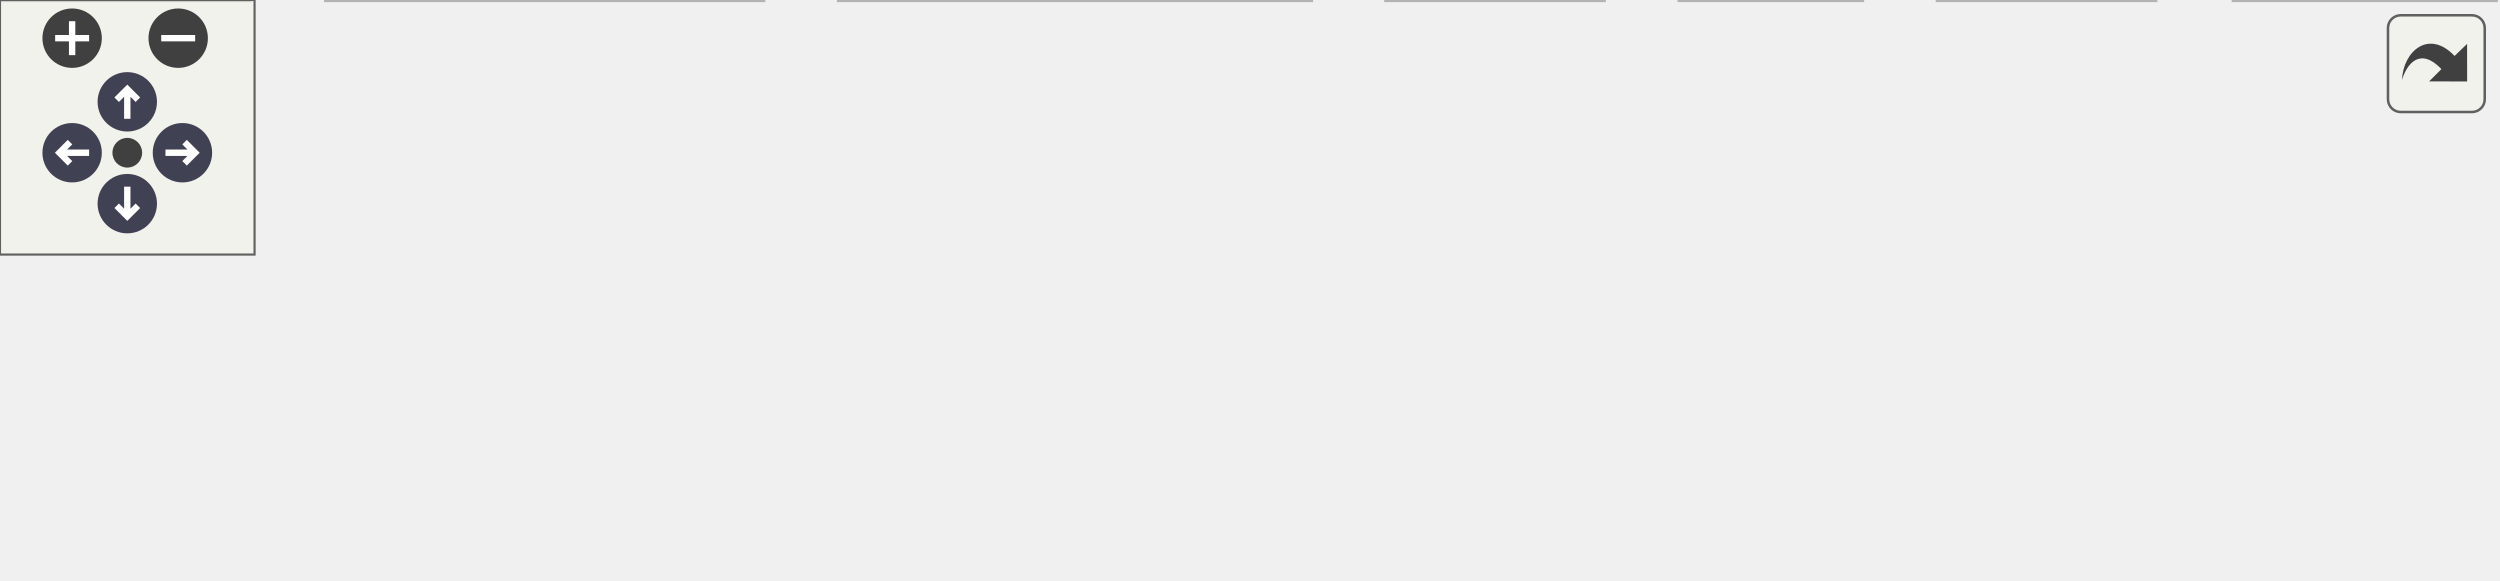
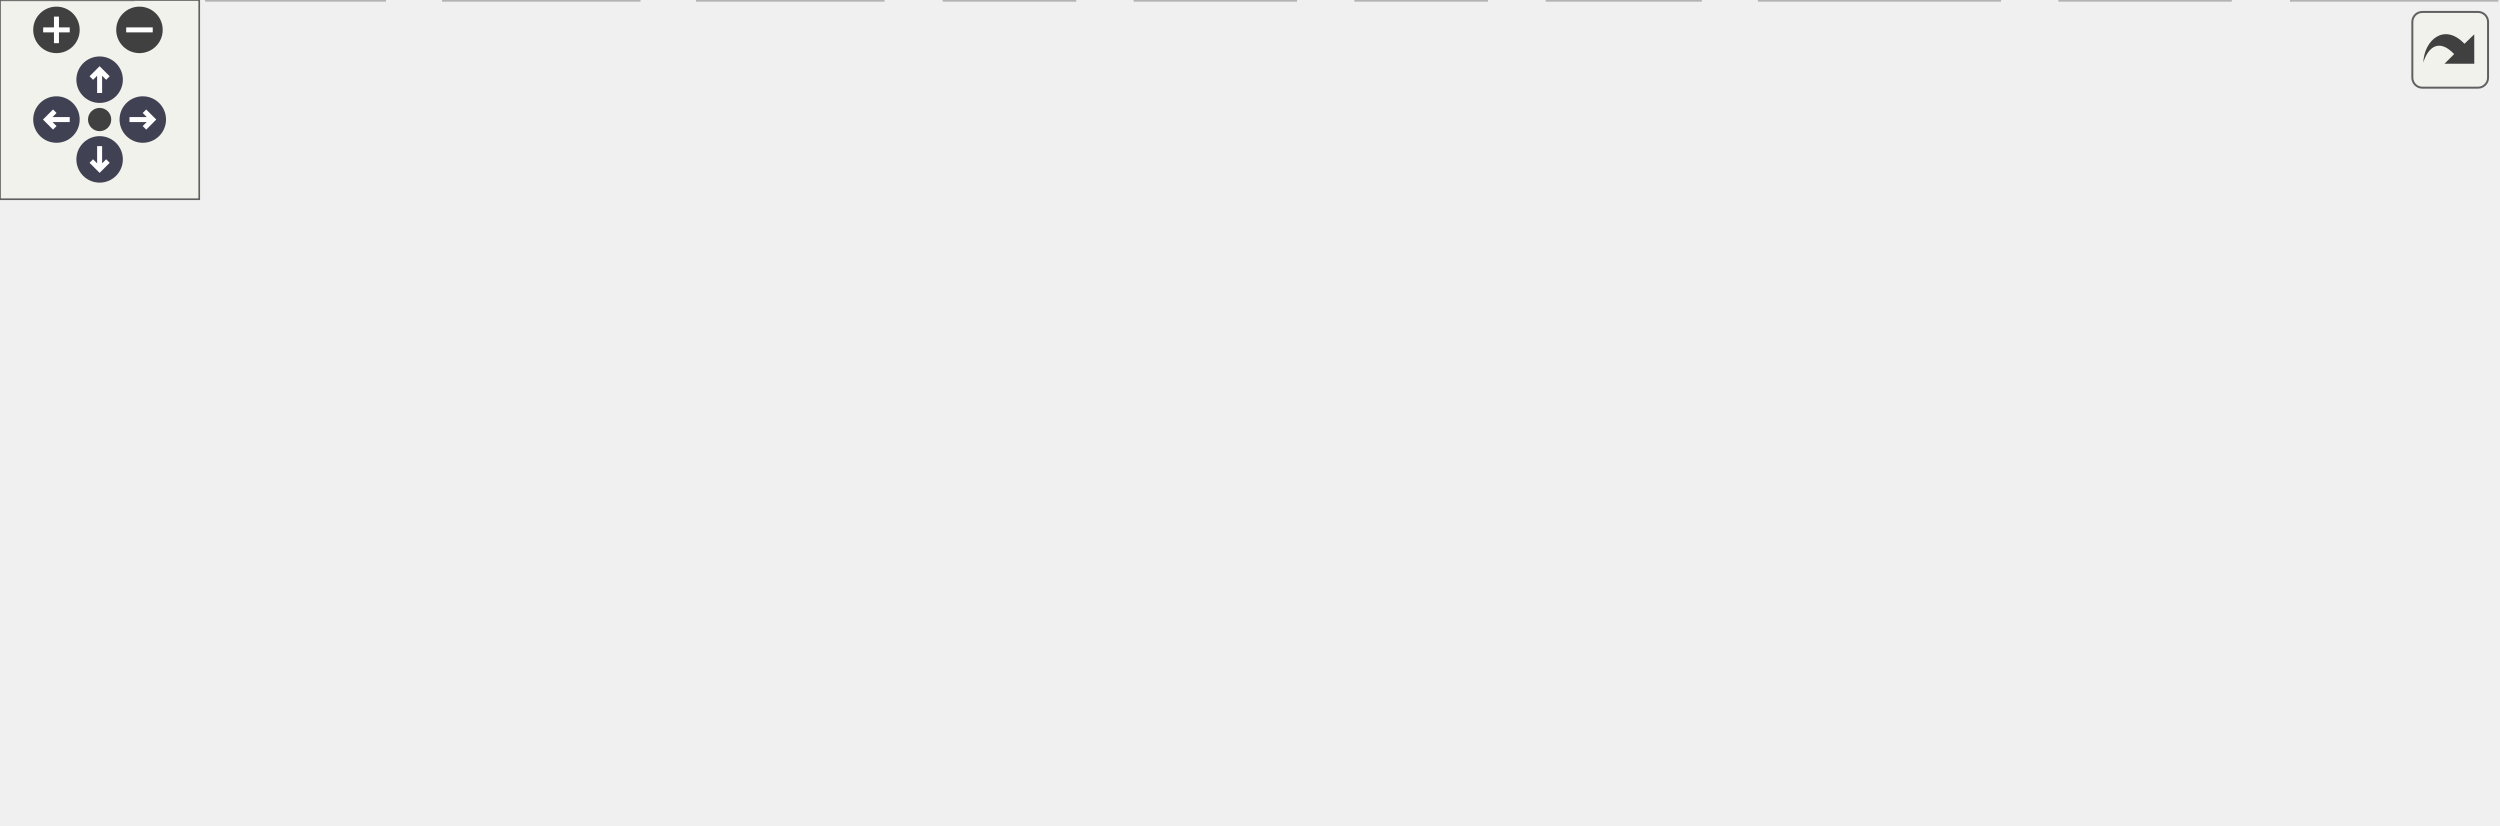
<svg xmlns="http://www.w3.org/2000/svg" xmlns:xlink="http://www.w3.org/1999/xlink" id="main" version="1.1" xml:space="preserve">
  <style type="text/css">
.node, .edge {opacity: 0.7;}
.node.selected, .edge.selected {opacity: 1;}
.edge:hover path { stroke: red; }
.edge:hover polygon { stroke: red; fill: red; }
</style>
  <defs>
    <circle id="rim" cx="0" cy="0" r="7" />
    <circle id="rim2" cx="0" cy="0" r="3.5" />
    <g id="zoomPlus">
      <use xlink:href="#rim" fill="#404040">
        <set attributeName="fill" to="#808080" begin="zoomplus.mouseover" end="zoomplus.mouseout" />
      </use>
      <path d="M-4,0h8M0,-4v8" fill="none" stroke="white" stroke-width="1.5" pointer-events="none" />
    </g>
    <g id="zoomMin">
      <use xlink:href="#rim" fill="#404040">
        <set attributeName="fill" to="#808080" begin="zoomminus.mouseover" end="zoomminus.mouseout" />
      </use>
      <path d="M-4,0h8" fill="none" stroke="white" stroke-width="1.5" pointer-events="none" />
    </g>
    <g id="arrowUp" transform="translate(30 24)">
      <use xlink:href="#rim" />
      <path pointer-events="none" fill="none" stroke="white" stroke-width="1.5" d="M0,-3.0v7 M-2.5,-0.5L0,-3.0L2.5,-0.5" />
    </g>
    <g id="arrowRight" transform="rotate(90) translate(36 -43)">
      <use xlink:href="#rim" />
      <path pointer-events="none" fill="none" stroke="white" stroke-width="1.5" d="M0,-3.0v7 M-2.5,-0.5L0,-3.0L2.5,-0.5" />
    </g>
    <g id="arrowDown" transform="rotate(180) translate(-30 -48)">
      <use xlink:href="#rim" />
      <path pointer-events="none" fill="none" stroke="white" stroke-width="1.5" d="M0,-3.0v7 M-2.5,-0.5L0,-3.0L2.5,-0.5" />
    </g>
    <g id="arrowLeft" transform="rotate(270) translate(-36 17)">
      <use xlink:href="#rim" />
      <path pointer-events="none" fill="none" stroke="white" stroke-width="1.5" d="M0,-3.0v7 M-2.5,-0.5L0,-3.0L2.5,-0.5" />
    </g>
    <g id="resetDef">
      <use xlink:href="#rim2" fill="#404040">
        <set attributeName="fill" to="#808080" begin="reset.mouseover" end="reset.mouseout" />
      </use>
    </g>
  </defs>
  <svg id="graph" class="graph">
    <g id="viewport">
      <g id="Node000001" class="node">
        <g id="a_Node000001">
          <a xlink:title="Unit testai klasėms zmogus ir studentas (Catch2 framework).">
-             <polygon fill="#999999" stroke="#666666" points="402,-76 302.75,-76 302.75,-56 402,-56 402,-76" />
-             <text xml:space="preserve" text-anchor="middle" x="352.38" y="-62.5" font-family="Helvetica,sans-Serif" font-size="10.00">tests/unitTests.cpp</text>
+             <polygon fill="#999999" stroke="#666666" points="626.62,-188 527.38,-188 527.38,-168 626.62,-168 626.62,-188" />
+             <text xml:space="preserve" text-anchor="middle" x="577" y="-174.5" font-family="Helvetica,sans-Serif" font-size="10.00">tests/unitTests.cpp</text>
          </a>
        </g>
      </g>
      <g id="Node000002" class="node">
        <g id="a_Node000002">
          <a xlink:title=" ">
-             <polygon fill="#e0e0e0" stroke="#999999" points="58.75,-20 0,-20 0,0 58.75,0 58.75,-20" />
-             <text xml:space="preserve" text-anchor="middle" x="29.38" y="-6.5" font-family="Helvetica,sans-Serif" font-size="10.00">catch.hpp</text>
+             <polygon fill="#e0e0e0" stroke="#999999" points="237.38,-132 178.62,-132 178.62,-112 237.38,-112 237.38,-132" />
+             <text xml:space="preserve" text-anchor="middle" x="208" y="-118.5" font-family="Helvetica,sans-Serif" font-size="10.00">catch.hpp</text>
          </a>
        </g>
      </g>
      <g id="edge1_Node000001_Node000002" class="edge">
        <g id="a_edge1_Node000001_Node000002">
          <a xlink:title=" ">
-             <path fill="none" stroke="#63b8ff" d="M302.49,-58.29C247.78,-50.68 157.15,-37.31 70.32,-20.47" />
-             <polygon fill="#63b8ff" stroke="#63b8ff" points="71.17,-17.07 60.68,-18.58 69.82,-23.94 71.17,-17.07" />
+             <path fill="none" stroke="#63b8ff" d="M527.13,-171.2C463.03,-163.5 348.39,-148.89 251,-132 250.18,-131.86 249.36,-131.71 248.53,-131.56" />
+             <polygon fill="#63b8ff" stroke="#63b8ff" points="249.52,-128.19 239.04,-129.75 248.21,-135.07 249.52,-128.19" />
          </a>
        </g>
      </g>
      <g id="Node000003" class="node">
        <g id="a_Node000003">
-           <a xlink:title=" ">
-             <polygon fill="#e0e0e0" stroke="#999999" points="179.88,-20 76.88,-20 76.88,0 179.88,0 179.88,-20" />
-             <text xml:space="preserve" text-anchor="middle" x="128.38" y="-6.5" font-family="Helvetica,sans-Serif" font-size="10.00">../OOP_3/zmogus.h</text>
+           <a xlink:href="zmogus_8h.html" target="_top" xlink:title="Abstrakti bazinė klasė, aprašanti bendrus žmogaus duomenis.">
+             <polygon fill="white" stroke="#666666" points="144.5,-76 41.5,-76 41.5,-56 144.5,-56 144.5,-76" />
+             <text xml:space="preserve" text-anchor="middle" x="93" y="-62.5" font-family="Helvetica,sans-Serif" font-size="10.00">../OOP_3/zmogus.h</text>
          </a>
        </g>
      </g>
      <g id="edge2_Node000001_Node000003" class="edge">
        <g id="a_edge2_Node000001_Node000003">
          <a xlink:title=" ">
-             <path fill="none" stroke="#63b8ff" d="M313.1,-55.53C275.71,-46.52 219.27,-32.91 178.62,-23.11" />
-             <polygon fill="#63b8ff" stroke="#63b8ff" points="179.62,-19.75 169.08,-20.81 177.98,-26.56 179.62,-19.75" />
+             <path fill="none" stroke="#63b8ff" d="M527.1,-174.38C467.84,-170.12 366.6,-159.23 284,-132 265.87,-126.02 263.69,-119.17 246,-112 212.9,-98.58 174.3,-87.25 144.15,-79.32" />
+             <polygon fill="#63b8ff" stroke="#63b8ff" points="145.07,-75.94 134.51,-76.83 143.31,-82.72 145.07,-75.94" />
+           </a>
+         </g>
+       </g>
+       <g id="Node000007" class="node">
+         <g id="a_Node000007">
+           <a xlink:href="studentas_8h.html" target="_top" xlink:title="Išvestinė klasė studentas — studento duomenys ir galutinių balų skaičiavimas.">
+             <polygon fill="white" stroke="#666666" points="404.62,-132 293.38,-132 293.38,-112 404.62,-112 404.62,-132" />
+             <text xml:space="preserve" text-anchor="middle" x="349" y="-118.5" font-family="Helvetica,sans-Serif" font-size="10.00">../OOP_3/studentas.h</text>
+           </a>
+         </g>
+       </g>
+       <g id="edge6_Node000001_Node000007" class="edge">
+         <g id="a_edge6_Node000001_Node000007">
+           <a xlink:title=" ">
+             <path fill="none" stroke="#63b8ff" d="M537.02,-167.53C498.89,-158.5 441.28,-144.85 399.88,-135.05" />
+             <polygon fill="#63b8ff" stroke="#63b8ff" points="400.94,-131.7 390.4,-132.81 399.33,-138.52 400.94,-131.7" />
+           </a>
+         </g>
+       </g>
+       <g id="Node000009" class="node">
+         <g id="a_Node000009">
+           <a xlink:title=" ">
+             <polygon fill="#e0e0e0" stroke="#999999" points="671.62,-20 620.38,-20 620.38,0 671.62,0 671.62,-20" />
+             <text xml:space="preserve" text-anchor="middle" x="646" y="-6.5" font-family="Helvetica,sans-Serif" font-size="10.00">memory</text>
+           </a>
+         </g>
+       </g>
+       <g id="edge28_Node000001_Node000009" class="edge">
+         <g id="a_edge28_Node000001_Node000009">
+           <a xlink:title=" ">
+             <path fill="none" stroke="#63b8ff" d="M580.91,-167.6C591.82,-141.35 622.79,-66.84 637.73,-30.89" />
+             <polygon fill="#63b8ff" stroke="#63b8ff" points="640.95,-32.27 641.55,-21.7 634.48,-29.59 640.95,-32.27" />
+           </a>
+         </g>
+       </g>
+       <g id="Node000014" class="node">
+         <g id="a_Node000014">
+           <a xlink:title=" ">
+             <polygon fill="#e0e0e0" stroke="#999999" points="751.88,-20 690.12,-20 690.12,0 751.88,0 751.88,-20" />
+             <text xml:space="preserve" text-anchor="middle" x="721" y="-6.5" font-family="Helvetica,sans-Serif" font-size="10.00">type_traits</text>
+           </a>
+         </g>
+       </g>
+       <g id="edge29_Node000001_Node000014" class="edge">
+         <g id="a_edge29_Node000001_Node000014">
+           <a xlink:title=" ">
+             <path fill="none" stroke="#63b8ff" d="M585.15,-167.6C608.42,-140.78 675.39,-63.57 705.74,-28.6" />
+             <polygon fill="#63b8ff" stroke="#63b8ff" points="708.03,-31.29 711.94,-21.44 702.75,-26.7 708.03,-31.29" />
+           </a>
+         </g>
+       </g>
+       <g id="Node000017" class="node">
+         <g id="a_Node000017">
+           <a xlink:title=" ">
+             <polygon fill="#e0e0e0" stroke="#999999" points="598.5,-76 555.5,-76 555.5,-56 598.5,-56 598.5,-76" />
+             <text xml:space="preserve" text-anchor="middle" x="577" y="-62.5" font-family="Helvetica,sans-Serif" font-size="10.00">vector</text>
+           </a>
+         </g>
+       </g>
+       <g id="edge27_Node000001_Node000017" class="edge">
+         <g id="a_edge27_Node000001_Node000017">
+           <a xlink:title=" ">
+             <path fill="none" stroke="#63b8ff" d="M577,-167.62C577,-150.01 577,-111.59 577,-87.65" />
+             <polygon fill="#63b8ff" stroke="#63b8ff" points="580.5,-87.87 577,-77.87 573.5,-87.87 580.5,-87.87" />
+           </a>
+         </g>
+       </g>
+       <g id="Node000021" class="node">
+         <g id="a_Node000021">
+           <a xlink:title=" ">
+             <polygon fill="#e0e0e0" stroke="#999999" points="744.62,-132 693.38,-132 693.38,-112 744.62,-112 744.62,-132" />
+             <text xml:space="preserve" text-anchor="middle" x="719" y="-118.5" font-family="Helvetica,sans-Serif" font-size="10.00">sstream</text>
+           </a>
+         </g>
+       </g>
+       <g id="edge26_Node000001_Node000021" class="edge">
+         <g id="a_edge26_Node000001_Node000021">
+           <a xlink:title=" ">
+             <path fill="none" stroke="#63b8ff" d="M601.73,-167.59C624.3,-159.01 657.91,-146.23 683.37,-136.55" />
+             <polygon fill="#63b8ff" stroke="#63b8ff" points="684.55,-139.84 692.66,-133.02 682.07,-133.3 684.55,-139.84" />
          </a>
        </g>
      </g>
      <g id="Node000004" class="node">
        <g id="a_Node000004">
          <a xlink:title=" ">
-             <polygon fill="#e0e0e0" stroke="#999999" points="309,-20 197.75,-20 197.75,0 309,0 309,-20" />
-             <text xml:space="preserve" text-anchor="middle" x="253.38" y="-6.5" font-family="Helvetica,sans-Serif" font-size="10.00">../OOP_3/studentas.h</text>
-           </a>
-         </g>
-       </g>
-       <g id="edge3_Node000001_Node000004" class="edge">
-         <g id="a_edge3_Node000001_Node000004">
-           <a xlink:title=" ">
-             <path fill="none" stroke="#63b8ff" d="M335.13,-55.59C320.03,-47.36 297.85,-35.26 280.39,-25.74" />
-             <polygon fill="#63b8ff" stroke="#63b8ff" points="282.54,-22.92 272.08,-21.2 279.19,-29.07 282.54,-22.92" />
+             <polygon fill="#e0e0e0" stroke="#999999" points="40,-20 0,-20 0,0 40,0 40,-20" />
+             <text xml:space="preserve" text-anchor="middle" x="20" y="-6.5" font-family="Helvetica,sans-Serif" font-size="10.00">string</text>
+           </a>
+         </g>
+       </g>
+       <g id="edge3_Node000003_Node000004" class="edge">
+         <g id="a_edge3_Node000003_Node000004">
+           <a xlink:title=" ">
+             <path fill="none" stroke="#63b8ff" d="M80.28,-55.59C69.61,-47.7 54.12,-36.24 41.52,-26.92" />
+             <polygon fill="#63b8ff" stroke="#63b8ff" points="43.91,-24.33 33.79,-21.2 39.74,-29.96 43.91,-24.33" />
          </a>
        </g>
      </g>
      <g id="Node000005" class="node">
        <g id="a_Node000005">
          <a xlink:title=" ">
-             <polygon fill="#e0e0e0" stroke="#999999" points="378,-20 326.75,-20 326.75,0 378,0 378,-20" />
-             <text xml:space="preserve" text-anchor="middle" x="352.38" y="-6.5" font-family="Helvetica,sans-Serif" font-size="10.00">sstream</text>
-           </a>
-         </g>
-       </g>
-       <g id="edge4_Node000001_Node000005" class="edge">
-         <g id="a_edge4_Node000001_Node000005">
-           <a xlink:title=" ">
-             <path fill="none" stroke="#63b8ff" d="M352.38,-55.59C352.38,-49.01 352.38,-39.96 352.38,-31.73" />
-             <polygon fill="#63b8ff" stroke="#63b8ff" points="355.88,-31.81 352.38,-21.81 348.88,-31.81 355.88,-31.81" />
+             <polygon fill="#e0e0e0" stroke="#999999" points="115.75,-20 62.25,-20 62.25,0 115.75,0 115.75,-20" />
+             <text xml:space="preserve" text-anchor="middle" x="89" y="-6.5" font-family="Helvetica,sans-Serif" font-size="10.00">iostream</text>
+           </a>
+         </g>
+       </g>
+       <g id="edge4_Node000003_Node000005" class="edge">
+         <g id="a_edge4_Node000003_Node000005">
+           <a xlink:title=" ">
+             <path fill="none" stroke="#63b8ff" d="M92.3,-55.59C91.82,-49.01 91.15,-39.96 90.54,-31.73" />
+             <polygon fill="#63b8ff" stroke="#63b8ff" points="94.03,-31.52 89.8,-21.81 87.05,-32.04 94.03,-31.52" />
          </a>
        </g>
      </g>
      <g id="Node000006" class="node">
        <g id="a_Node000006">
          <a xlink:title=" ">
-             <polygon fill="#e0e0e0" stroke="#999999" points="438.88,-20 395.88,-20 395.88,0 438.88,0 438.88,-20" />
-             <text xml:space="preserve" text-anchor="middle" x="417.38" y="-6.5" font-family="Helvetica,sans-Serif" font-size="10.00">vector</text>
-           </a>
-         </g>
-       </g>
-       <g id="edge5_Node000001_Node000006" class="edge">
-         <g id="a_edge5_Node000001_Node000006">
-           <a xlink:title=" ">
-             <path fill="none" stroke="#63b8ff" d="M363.7,-55.59C373.02,-47.85 386.45,-36.69 397.55,-27.47" />
-             <polygon fill="#63b8ff" stroke="#63b8ff" points="399.56,-30.35 405.02,-21.27 395.09,-24.96 399.56,-30.35" />
-           </a>
-         </g>
-       </g>
-       <g id="Node000007" class="node">
-         <g id="a_Node000007">
-           <a xlink:title=" ">
-             <polygon fill="#e0e0e0" stroke="#999999" points="508,-20 456.75,-20 456.75,0 508,0 508,-20" />
-             <text xml:space="preserve" text-anchor="middle" x="482.38" y="-6.5" font-family="Helvetica,sans-Serif" font-size="10.00">memory</text>
-           </a>
-         </g>
-       </g>
-       <g id="edge6_Node000001_Node000007" class="edge">
-         <g id="a_edge6_Node000001_Node000007">
-           <a xlink:title=" ">
-             <path fill="none" stroke="#63b8ff" d="M375.02,-55.59C395.49,-47.09 425.89,-34.46 449.12,-24.81" />
-             <polygon fill="#63b8ff" stroke="#63b8ff" points="450.26,-28.13 458.16,-21.06 447.58,-21.66 450.26,-28.13" />
+             <polygon fill="#e0e0e0" stroke="#999999" points="192.38,-20 133.62,-20 133.62,0 192.38,0 192.38,-20" />
+             <text xml:space="preserve" text-anchor="middle" x="163" y="-6.5" font-family="Helvetica,sans-Serif" font-size="10.00">stdexcept</text>
+           </a>
+         </g>
+       </g>
+       <g id="edge5_Node000003_Node000006" class="edge">
+         <g id="a_edge5_Node000003_Node000006">
+           <a xlink:title=" ">
+             <path fill="none" stroke="#63b8ff" d="M105.19,-55.59C115.33,-47.77 129.99,-36.46 142.01,-27.19" />
+             <polygon fill="#63b8ff" stroke="#63b8ff" points="143.97,-30.1 149.75,-21.22 139.69,-24.56 143.97,-30.1" />
+           </a>
+         </g>
+       </g>
+       <g id="edge7_Node000007_Node000003" class="edge">
+         <g id="a_edge7_Node000007_Node000003">
+           <a xlink:title=" ">
+             <path fill="none" stroke="#63b8ff" d="M304.12,-111.53C260.93,-102.42 195.5,-88.62 148.94,-78.8" />
+             <polygon fill="#63b8ff" stroke="#63b8ff" points="149.82,-75.41 139.31,-76.77 148.38,-82.26 149.82,-75.41" />
+           </a>
+         </g>
+       </g>
+       <g id="edge18_Node000007_Node000004" class="edge">
+         <g id="a_edge18_Node000007_Node000004">
+           <a xlink:title=" ">
+             <path fill="none" stroke="#63b8ff" d="M292.95,-114.75C204.44,-104.65 41.33,-84.95 32,-76 20.21,-64.69 17.82,-45.87 18.03,-31.38" />
+             <polygon fill="#63b8ff" stroke="#63b8ff" points="21.51,-31.76 18.61,-21.57 14.52,-31.35 21.51,-31.76" />
+           </a>
+         </g>
+       </g>
+       <g id="edge20_Node000007_Node000005" class="edge">
+         <g id="a_edge20_Node000007_Node000005">
+           <a xlink:title=" ">
+             <path fill="none" stroke="#63b8ff" d="M329.33,-111.59C311.14,-102.77 283.47,-89.02 260,-76 245,-67.68 242.59,-63.15 227,-56 194.39,-41.04 155.36,-28.8 127.15,-20.88" />
+             <polygon fill="#63b8ff" stroke="#63b8ff" points="128.17,-17.54 117.6,-18.26 126.32,-24.29 128.17,-17.54" />
+           </a>
+         </g>
+       </g>
+       <g id="edge24_Node000007_Node000006" class="edge">
+         <g id="a_edge24_Node000007_Node000006">
+           <a xlink:title=" ">
+             <path fill="none" stroke="#63b8ff" d="M337.7,-111.62C321.26,-98.24 289.51,-73.39 260,-56 239.95,-44.18 216.27,-33.14 197.32,-24.96" />
+             <polygon fill="#63b8ff" stroke="#63b8ff" points="198.75,-21.76 188.17,-21.08 196.01,-28.2 198.75,-21.76" />
          </a>
        </g>
      </g>
      <g id="Node000008" class="node">
        <g id="a_Node000008">
-           <a xlink:title=" ">
-             <polygon fill="#e0e0e0" stroke="#999999" points="588.25,-20 526.5,-20 526.5,0 588.25,0 588.25,-20" />
-             <text xml:space="preserve" text-anchor="middle" x="557.38" y="-6.5" font-family="Helvetica,sans-Serif" font-size="10.00">type_traits</text>
-           </a>
-         </g>
-       </g>
-       <g id="edge7_Node000001_Node000008" class="edge">
-         <g id="a_edge7_Node000001_Node000008">
-           <a xlink:title=" ">
-             <path fill="none" stroke="#63b8ff" d="M388.08,-55.59C423.43,-46.28 477.55,-32.03 515.04,-22.15" />
-             <polygon fill="#63b8ff" stroke="#63b8ff" points="515.86,-25.56 524.64,-19.62 514.08,-18.79 515.86,-25.56" />
+           <a xlink:href="_vector_8h.html" target="_top" xlink:title="Nuosava std::vector alternatyva — dinaminis masyvas.">
+             <polygon fill="white" stroke="#666666" points="402,-76 350,-76 350,-56 402,-56 402,-76" />
+             <text xml:space="preserve" text-anchor="middle" x="376" y="-62.5" font-family="Helvetica,sans-Serif" font-size="10.00">Vector.h</text>
+           </a>
+         </g>
+       </g>
+       <g id="edge8_Node000007_Node000008" class="edge">
+         <g id="a_edge8_Node000007_Node000008">
+           <a xlink:title=" ">
+             <path fill="none" stroke="#63b8ff" d="M353.7,-111.59C357.15,-104.7 361.95,-95.1 366.21,-86.57" />
+             <polygon fill="#63b8ff" stroke="#63b8ff" points="369.33,-88.16 370.67,-77.65 363.07,-85.03 369.33,-88.16" />
+           </a>
+         </g>
+       </g>
+       <g id="Node000012" class="node">
+         <g id="a_Node000012">
+           <a xlink:title=" ">
+             <polygon fill="#e0e0e0" stroke="#999999" points="265.88,-20 210.12,-20 210.12,0 265.88,0 265.88,-20" />
+             <text xml:space="preserve" text-anchor="middle" x="238" y="-6.5" font-family="Helvetica,sans-Serif" font-size="10.00">algorithm</text>
+           </a>
+         </g>
+       </g>
+       <g id="edge22_Node000007_Node000012" class="edge">
+         <g id="a_edge22_Node000007_Node000012">
+           <a xlink:title=" ">
+             <path fill="none" stroke="#63b8ff" d="M342.76,-111.55C333.78,-98.31 316.25,-73.86 298,-56 287.06,-45.29 273.51,-34.93 262.06,-26.85" />
+             <polygon fill="#63b8ff" stroke="#63b8ff" points="264.13,-24.03 253.9,-21.25 260.17,-29.8 264.13,-24.03" />
+           </a>
+         </g>
+       </g>
+       <g id="edge19_Node000007_Node000017" class="edge">
+         <g id="a_edge19_Node000007_Node000017">
+           <a xlink:title=" ">
+             <path fill="none" stroke="#63b8ff" d="M394.83,-111.51C432.66,-103.47 487.98,-91.24 544.21,-76.62" />
+             <polygon fill="#63b8ff" stroke="#63b8ff" points="544.85,-80.07 553.63,-74.14 543.07,-73.3 544.85,-80.07" />
+           </a>
+         </g>
+       </g>
+       <g id="Node000018" class="node">
+         <g id="a_Node000018">
+           <a xlink:title=" ">
+             <polygon fill="#e0e0e0" stroke="#999999" points="470.25,-76 419.75,-76 419.75,-56 470.25,-56 470.25,-76" />
+             <text xml:space="preserve" text-anchor="middle" x="445" y="-62.5" font-family="Helvetica,sans-Serif" font-size="10.00">numeric</text>
+           </a>
+         </g>
+       </g>
+       <g id="edge21_Node000007_Node000018" class="edge">
+         <g id="a_edge21_Node000007_Node000018">
+           <a xlink:title=" ">
+             <path fill="none" stroke="#63b8ff" d="M365.72,-111.59C380.22,-103.44 401.47,-91.48 418.32,-82" />
+             <polygon fill="#63b8ff" stroke="#63b8ff" points="419.83,-85.17 426.83,-77.22 416.4,-79.07 419.83,-85.17" />
+           </a>
+         </g>
+       </g>
+       <g id="Node000019" class="node">
+         <g id="a_Node000019">
+           <a xlink:title=" ">
+             <polygon fill="#e0e0e0" stroke="#999999" points="537.88,-76 488.12,-76 488.12,-56 537.88,-56 537.88,-76" />
+             <text xml:space="preserve" text-anchor="middle" x="513" y="-62.5" font-family="Helvetica,sans-Serif" font-size="10.00">iomanip</text>
+           </a>
+         </g>
+       </g>
+       <g id="edge23_Node000007_Node000019" class="edge">
+         <g id="a_edge23_Node000007_Node000019">
+           <a xlink:title=" ">
+             <path fill="none" stroke="#63b8ff" d="M377.57,-111.59C405.15,-102.51 447.03,-88.72 476.91,-78.88" />
+             <polygon fill="#63b8ff" stroke="#63b8ff" points="477.88,-82.25 486.28,-75.8 475.69,-75.6 477.88,-82.25" />
+           </a>
+         </g>
+       </g>
+       <g id="Node000020" class="node">
+         <g id="a_Node000020">
+           <a xlink:title=" ">
+             <polygon fill="#e0e0e0" stroke="#999999" points="217.88,-76 162.12,-76 162.12,-56 217.88,-56 217.88,-76" />
+             <text xml:space="preserve" text-anchor="middle" x="190" y="-62.5" font-family="Helvetica,sans-Serif" font-size="10.00">charconv</text>
+           </a>
+         </g>
+       </g>
+       <g id="edge25_Node000007_Node000020" class="edge">
+         <g id="a_edge25_Node000007_Node000020">
+           <a xlink:title=" ">
+             <path fill="none" stroke="#63b8ff" d="M321.3,-111.59C295.7,-102.9 257.39,-89.89 228.75,-80.16" />
+             <polygon fill="#63b8ff" stroke="#63b8ff" points="229.94,-76.87 219.34,-76.97 227.69,-83.5 229.94,-76.87" />
+           </a>
+         </g>
+       </g>
+       <g id="edge11_Node000008_Node000006" class="edge">
+         <g id="a_edge11_Node000008_Node000006">
+           <a xlink:title=" ">
+             <path fill="none" stroke="#63b8ff" d="M349.88,-58.38C313.37,-49.12 246.74,-32.23 203.69,-21.32" />
+             <polygon fill="#63b8ff" stroke="#63b8ff" points="204.78,-17.98 194.22,-18.92 203.06,-24.77 204.78,-17.98" />
+           </a>
+         </g>
+       </g>
+       <g id="edge9_Node000008_Node000009" class="edge">
+         <g id="a_edge9_Node000008_Node000009">
+           <a xlink:title=" ">
+             <path fill="none" stroke="#63b8ff" d="M402.32,-58.01C405.24,-57.3 408.18,-56.62 411,-56 495.79,-37.49 520.82,-39.1 608.98,-20.29" />
+             <polygon fill="#63b8ff" stroke="#63b8ff" points="609.54,-23.75 618.58,-18.22 608.06,-16.91 609.54,-23.75" />
+           </a>
+         </g>
+       </g>
+       <g id="Node000010" class="node">
+         <g id="a_Node000010">
+           <a xlink:title=" ">
+             <polygon fill="#e0e0e0" stroke="#999999" points="512,-20 466,-20 466,0 512,0 512,-20" />
+             <text xml:space="preserve" text-anchor="middle" x="489" y="-6.5" font-family="Helvetica,sans-Serif" font-size="10.00">iterator</text>
+           </a>
+         </g>
+       </g>
+       <g id="edge10_Node000008_Node000010" class="edge">
+         <g id="a_edge10_Node000008_Node000010">
+           <a xlink:title=" ">
+             <path fill="none" stroke="#63b8ff" d="M395.68,-55.59C413.16,-47.24 438.95,-34.92 459,-25.34" />
+             <polygon fill="#63b8ff" stroke="#63b8ff" points="460.28,-28.6 467.8,-21.13 457.27,-22.29 460.28,-28.6" />
+           </a>
+         </g>
+       </g>
+       <g id="Node000011" class="node">
+         <g id="a_Node000011">
+           <a xlink:title=" ">
+             <polygon fill="#e0e0e0" stroke="#999999" points="602.12,-20 529.88,-20 529.88,0 602.12,0 602.12,-20" />
+             <text xml:space="preserve" text-anchor="middle" x="566" y="-6.5" font-family="Helvetica,sans-Serif" font-size="10.00">initializer_list</text>
+           </a>
+         </g>
+       </g>
+       <g id="edge12_Node000008_Node000011" class="edge">
+         <g id="a_edge12_Node000008_Node000011">
+           <a xlink:title=" ">
+             <path fill="none" stroke="#63b8ff" d="M402.42,-57.49C433.28,-48.72 484.83,-34.07 521.81,-23.56" />
+             <polygon fill="#63b8ff" stroke="#63b8ff" points="522.66,-26.96 531.33,-20.85 520.75,-20.22 522.66,-26.96" />
+           </a>
+         </g>
+       </g>
+       <g id="edge13_Node000008_Node000012" class="edge">
+         <g id="a_edge13_Node000008_Node000012">
+           <a xlink:title=" ">
+             <path fill="none" stroke="#63b8ff" d="M351.96,-55.59C330.03,-47.01 297.37,-34.23 272.63,-24.55" />
+             <polygon fill="#63b8ff" stroke="#63b8ff" points="274.22,-21.42 263.63,-21.03 271.67,-27.93 274.22,-21.42" />
+           </a>
+         </g>
+       </g>
+       <g id="Node000013" class="node">
+         <g id="a_Node000013">
+           <a xlink:title=" ">
+             <polygon fill="#e0e0e0" stroke="#999999" points="323.62,-20 284.38,-20 284.38,0 323.62,0 323.62,-20" />
+             <text xml:space="preserve" text-anchor="middle" x="304" y="-6.5" font-family="Helvetica,sans-Serif" font-size="10.00">utility</text>
+           </a>
+         </g>
+       </g>
+       <g id="edge14_Node000008_Node000013" class="edge">
+         <g id="a_edge14_Node000008_Node000013">
+           <a xlink:title=" ">
+             <path fill="none" stroke="#63b8ff" d="M363.46,-55.59C353.03,-47.77 337.95,-36.46 325.59,-27.19" />
+             <polygon fill="#63b8ff" stroke="#63b8ff" points="327.71,-24.41 317.61,-21.21 323.51,-30.01 327.71,-24.41" />
+           </a>
+         </g>
+       </g>
+       <g id="edge15_Node000008_Node000014" class="edge">
+         <g id="a_edge15_Node000008_Node000014">
+           <a xlink:title=" ">
+             <path fill="none" stroke="#63b8ff" d="M402.3,-57.88C405.22,-57.19 408.17,-56.55 411,-56 526.35,-33.56 559.88,-40.84 679.02,-20.2" />
+             <polygon fill="#63b8ff" stroke="#63b8ff" points="679.32,-23.7 688.56,-18.51 678.1,-16.81 679.32,-23.7" />
+           </a>
+         </g>
+       </g>
+       <g id="Node000015" class="node">
+         <g id="a_Node000015">
+           <a xlink:title=" ">
+             <polygon fill="#e0e0e0" stroke="#999999" points="390.12,-20 341.88,-20 341.88,0 390.12,0 390.12,-20" />
+             <text xml:space="preserve" text-anchor="middle" x="366" y="-6.5" font-family="Helvetica,sans-Serif" font-size="10.00">cstddef</text>
+           </a>
+         </g>
+       </g>
+       <g id="edge16_Node000008_Node000015" class="edge">
+         <g id="a_edge16_Node000008_Node000015">
+           <a xlink:title=" ">
+             <path fill="none" stroke="#63b8ff" d="M374.26,-55.59C373.02,-48.93 371.32,-39.75 369.79,-31.44" />
+             <polygon fill="#63b8ff" stroke="#63b8ff" points="373.26,-30.98 368,-21.79 366.38,-32.26 373.26,-30.98" />
+           </a>
+         </g>
+       </g>
+       <g id="Node000016" class="node">
+         <g id="a_Node000016">
+           <a xlink:title=" ">
+             <polygon fill="#e0e0e0" stroke="#999999" points="447.62,-20 408.38,-20 408.38,0 447.62,0 447.62,-20" />
+             <text xml:space="preserve" text-anchor="middle" x="428" y="-6.5" font-family="Helvetica,sans-Serif" font-size="10.00">limits</text>
+           </a>
+         </g>
+       </g>
+       <g id="edge17_Node000008_Node000016" class="edge">
+         <g id="a_edge17_Node000008_Node000016">
+           <a xlink:title=" ">
+             <path fill="none" stroke="#63b8ff" d="M385.06,-55.59C392.22,-48.16 402.41,-37.58 411.07,-28.58" />
+             <polygon fill="#63b8ff" stroke="#63b8ff" points="413.58,-31.02 418,-21.39 408.54,-26.16 413.58,-31.02" />
          </a>
        </g>
      </g>
    </g>
  </svg>
  <g id="navigator" transform="translate(0 0)" fill="#404254">
    <rect fill="#f2f5e9" fill-opacity="0.5" stroke="#606060" stroke-width=".5" x="0" y="0" width="60" height="60" />
    <use id="zoomplus" xlink:href="#zoomPlus" x="17" y="9" />
    <use id="zoomminus" xlink:href="#zoomMin" x="42" y="9" />
    <use id="reset" xlink:href="#resetDef" x="30" y="36" />
    <use id="arrowup" xlink:href="#arrowUp" x="0" y="0" />
    <use id="arrowright" xlink:href="#arrowRight" x="0" y="0" />
    <use id="arrowdown" xlink:href="#arrowDown" x="0" y="0" />
    <use id="arrowleft" xlink:href="#arrowLeft" x="0" y="0" />
  </g>
  <svg viewBox="0 0 15 15" width="100%" height="30px" preserveAspectRatio="xMaxYMin meet">
    <g id="arrow_out" transform="scale(0.3 0.3)">
      <a xlink:href="unit_tests_8cpp__incl_org.svg" target="_base">
        <rect id="button" ry="5" rx="5" y="6" x="6" height="38" width="38" fill="#f2f5e9" fill-opacity="0.5" stroke="#606060" stroke-width="1.0" />
        <path id="arrow" d="M 11.5,31.437 C 11.94,20.098 22.043,11.323 32.159,21.979 L 37.069,17.246 C 37.069,17.246 37.088,32 37.088,32 L 22.16,31.978 C 22.16,31.978 26.998,27.14 26.998,27.14 C 18.529,18.264 13.292,25.23 11.5,31.437 z" style="fill:#404040;" />
      </a>
    </g>
  </svg>
  <style type="text/css">

[data-mouse-over-selected='false'] { opacity: 0.7; }
[data-mouse-over-selected='true']  { opacity: 1.0; }

</style>
</svg>
